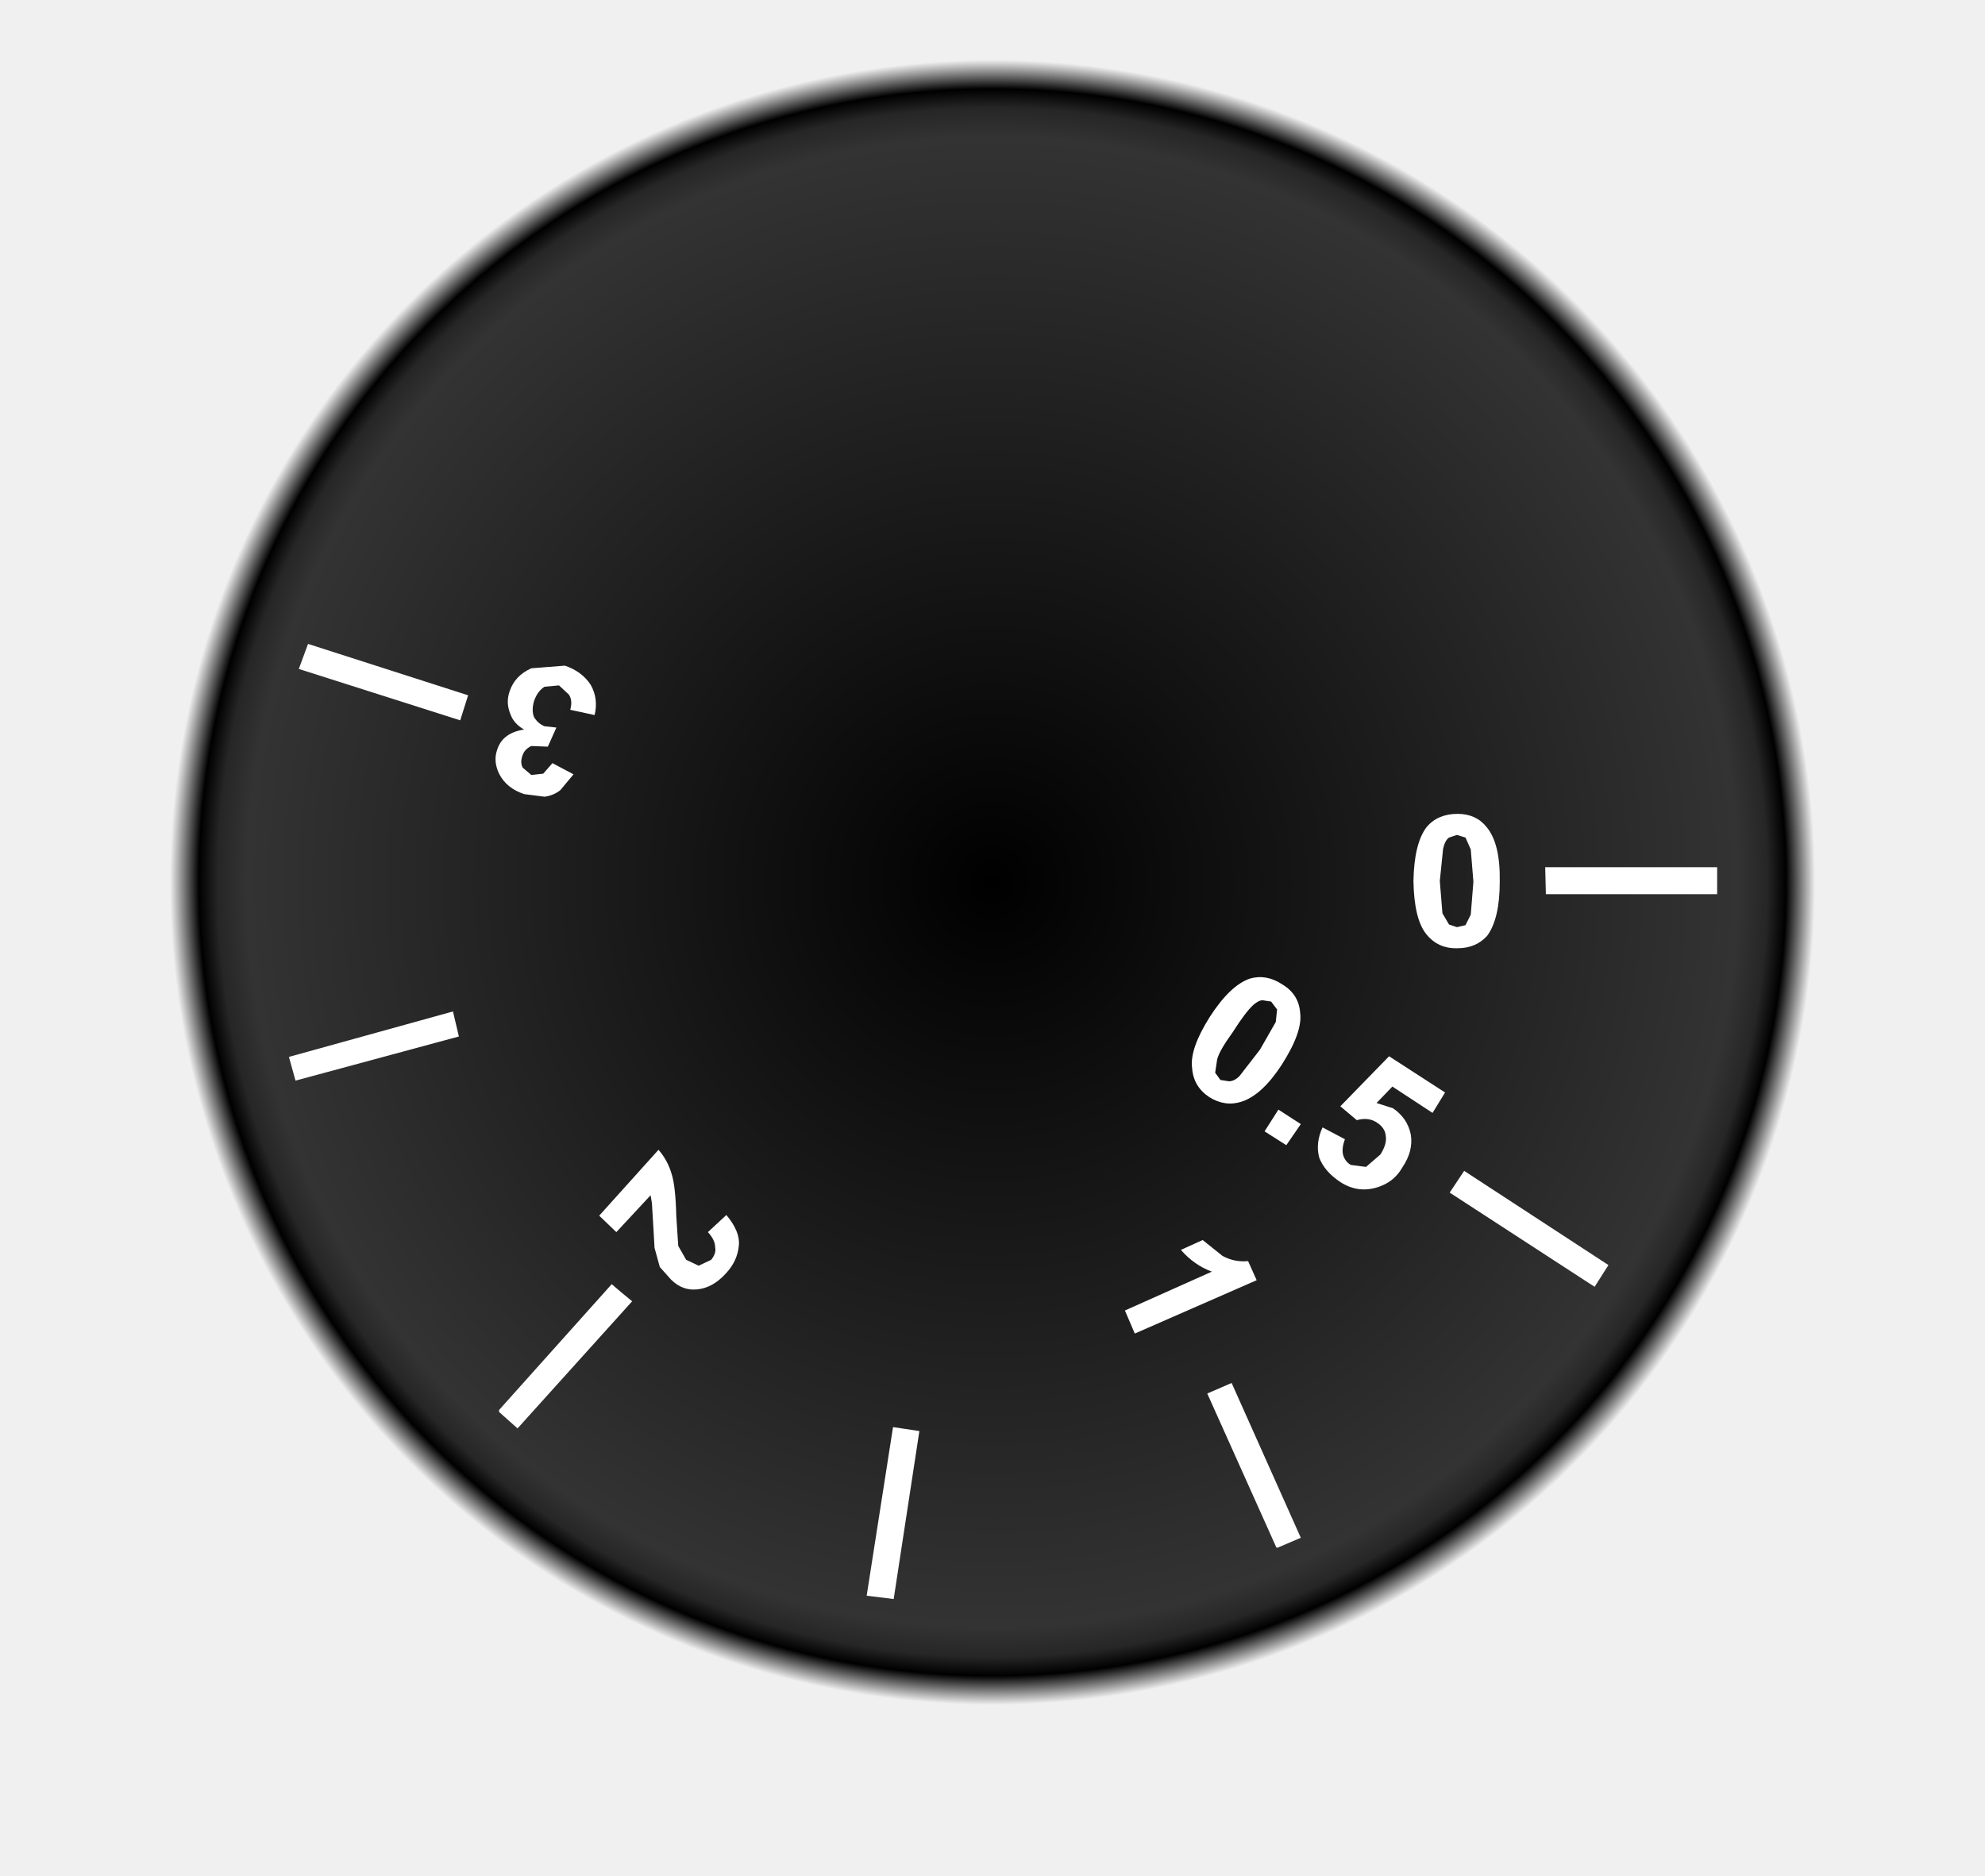
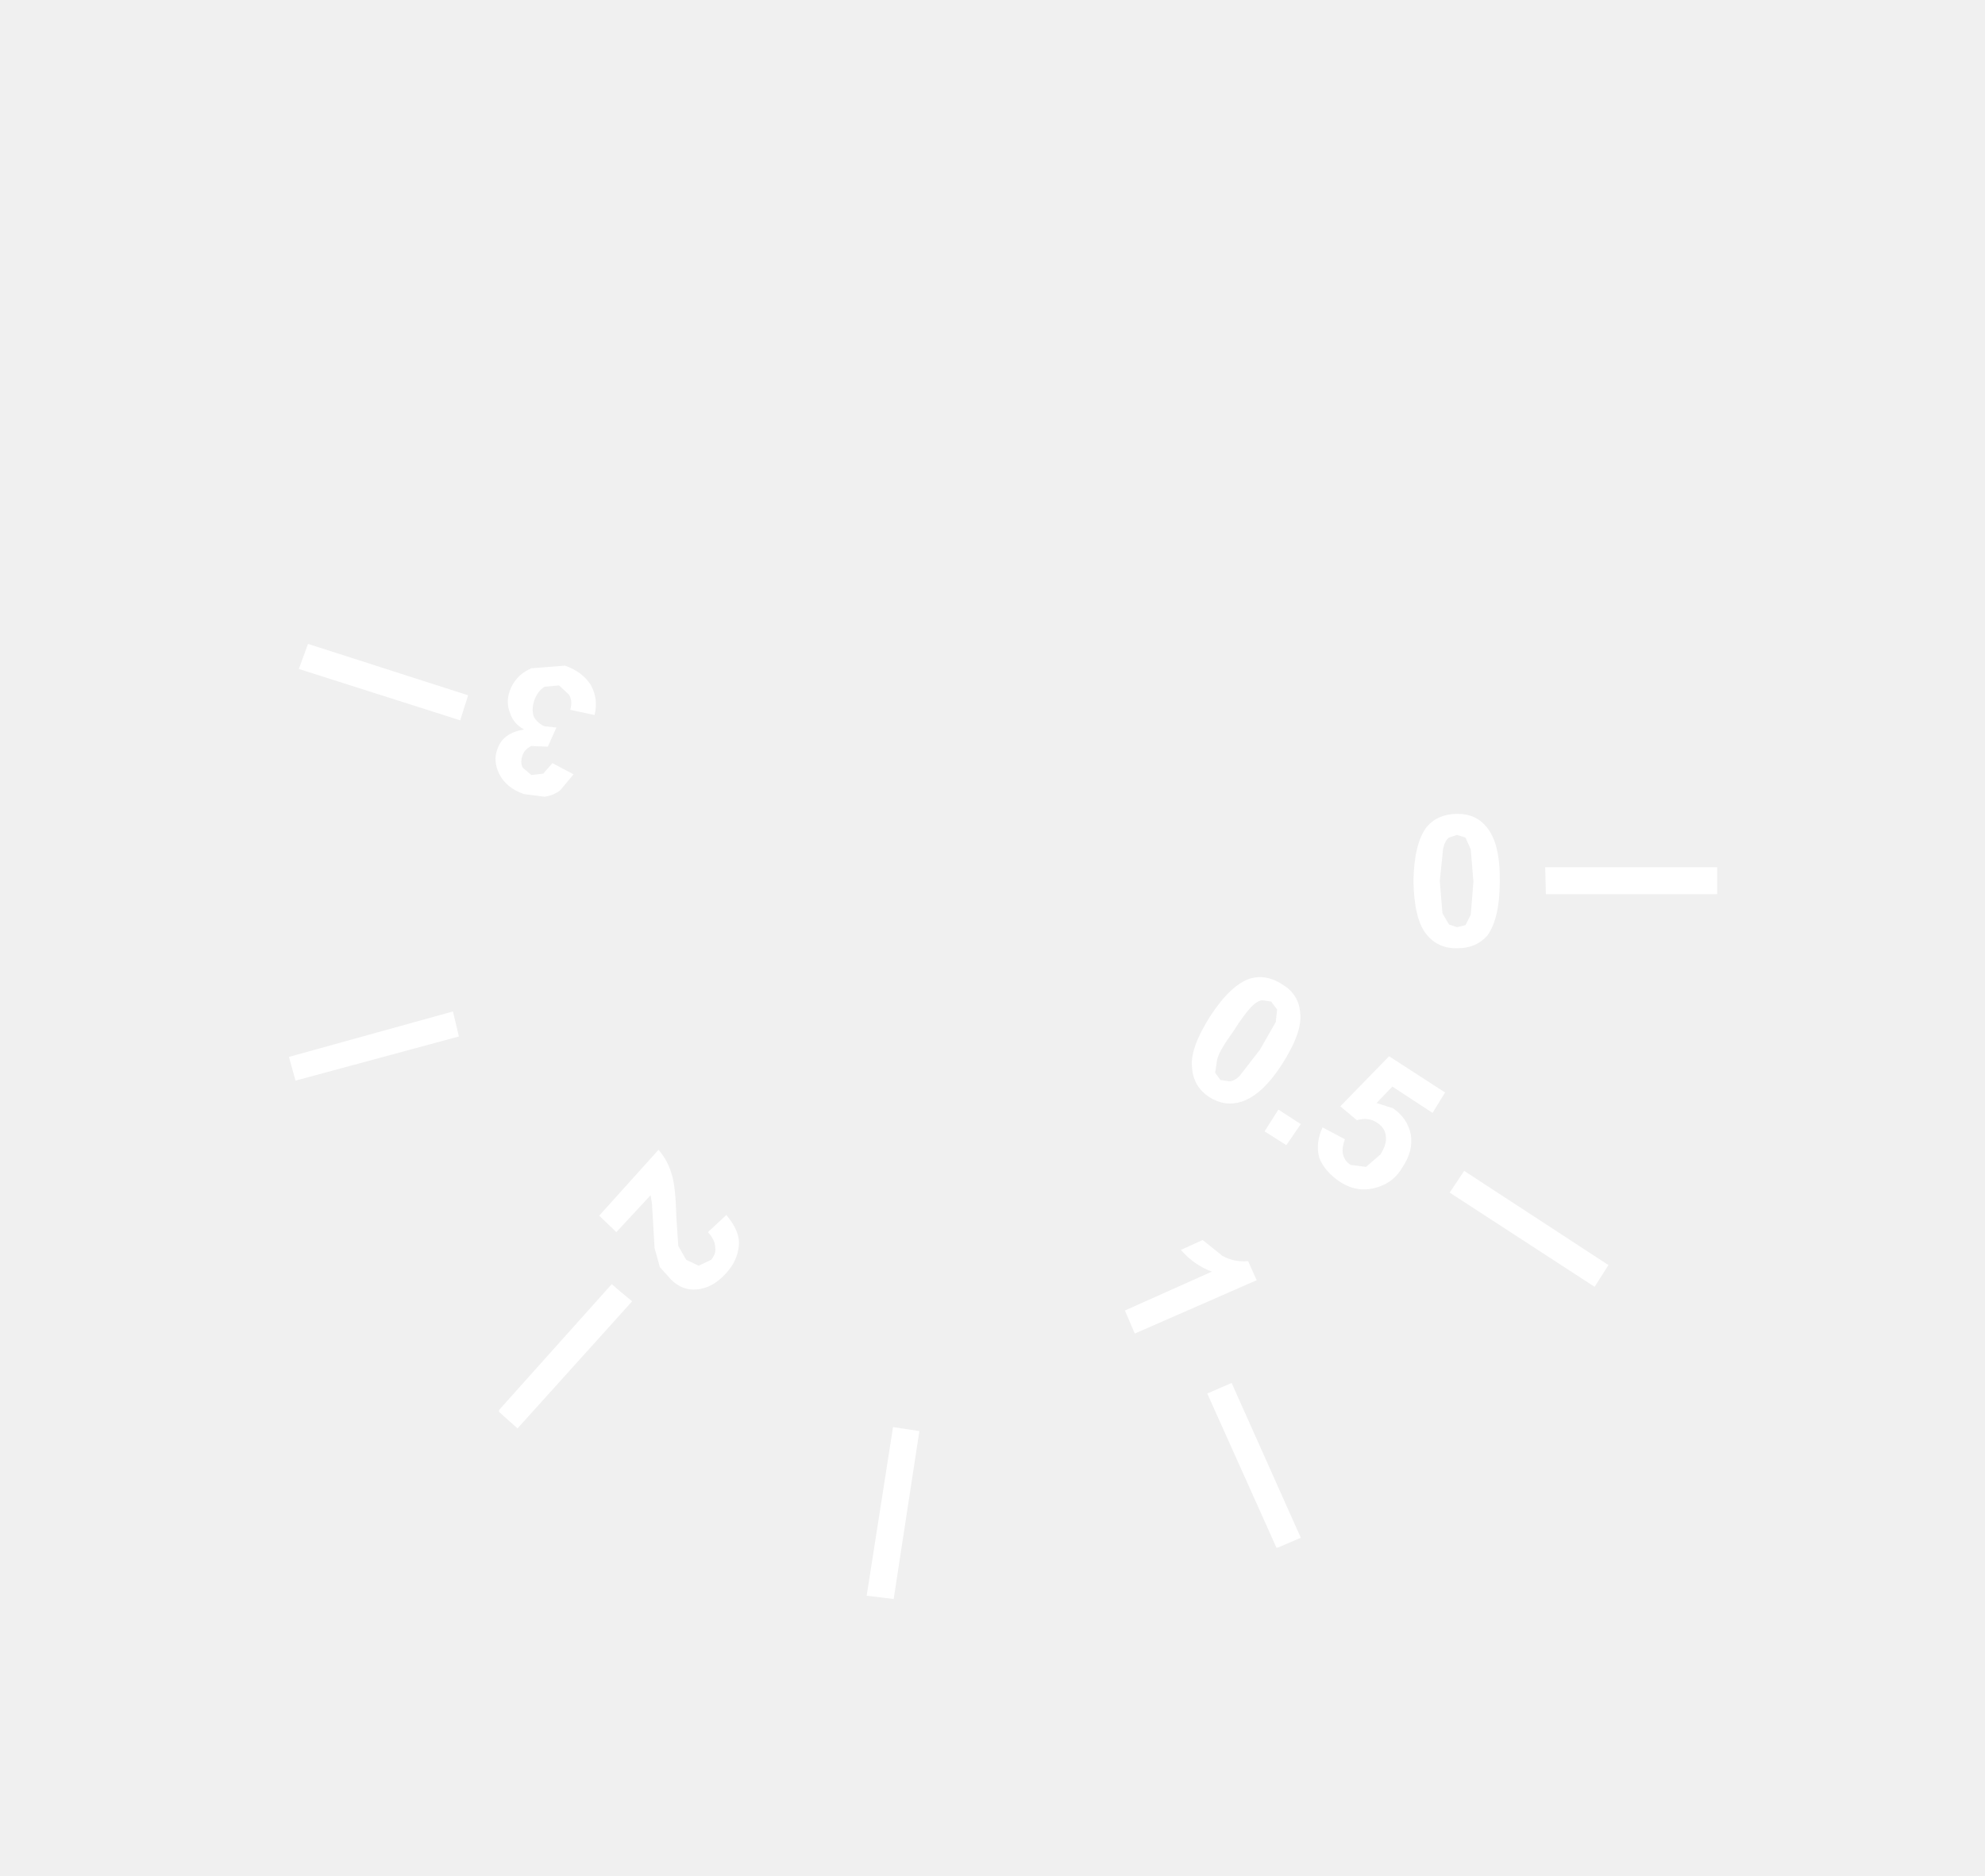
- <svg xmlns="http://www.w3.org/2000/svg" xmlns:xlink="http://www.w3.org/1999/xlink" height="129.55" width="137.1" viewBox="-68.55 -60.95 137.1 129.55">
+ <svg xmlns="http://www.w3.org/2000/svg" height="129.55" width="137.1" viewBox="-68.55 -60.95 137.1 129.55">
  <g transform="scale(0.91)">
-     <use height="125.1" transform="matrix(1.0, 0.0, 0.0, 1.0, 0.0, 0.0)" width="125.0" xlink:href="#shape0" />
+     <path d="M34.2 -2.55 L33.95 -0.1 34.15 2.35 34.65 3.2 35.25 3.4 35.9 3.25 36.3 2.45 36.5 -0.05 36.3 -2.5 35.9 -3.4 35.25 -3.6 34.65 -3.4 Q34.35 -3.2 34.2 -2.55 M32.95 -4.2 Q33.8 -5.2 35.3 -5.2 36.7 -5.2 37.5 -4.2 38.55 -2.95 38.5 -0.05 38.5 2.75 37.55 4.05 36.7 5.0 35.3 5.0 33.8 5.05 32.9 3.9 32.0 2.75 31.95 -0.1 32.0 -2.95 32.95 -4.2 M55.0 -1.15 L55.0 0.9 42.0 0.9 41.95 -1.15 55.0 -1.15 M45.7 30.7 L34.7 23.55 35.8 21.9 46.75 29.05 45.7 30.7 M23.35 9.9 Q23.55 11.35 21.95 13.85 20.45 16.15 18.9 16.65 17.65 17.05 16.45 16.3 15.25 15.5 15.15 14.1 14.95 12.65 16.5 10.2 18.05 7.8 19.55 7.3 20.8 6.95 22.0 7.75 23.25 8.5 23.35 9.9 M21.6 9.65 L21.15 9.05 20.5 8.95 Q20.2 8.95 19.8 9.3 19.2 9.85 18.25 11.35 17.2 12.8 17.05 13.45 L16.9 14.45 17.3 15.0 17.95 15.1 Q18.35 15.1 18.75 14.7 L20.3 12.7 21.5 10.6 21.6 9.65 M26.4 17.0 L30.1 13.2 34.35 15.95 33.4 17.5 30.35 15.5 29.15 16.75 30.4 17.15 Q31.5 17.9 31.75 19.15 31.95 20.4 31.1 21.65 30.5 22.7 29.35 23.1 27.8 23.65 26.4 22.75 25.2 21.95 24.8 20.9 24.5 19.8 25.05 18.6 L26.75 19.5 Q26.5 20.15 26.6 20.65 26.75 21.2 27.2 21.45 L28.35 21.6 29.45 20.65 Q29.95 19.85 29.85 19.25 29.8 18.65 29.2 18.25 28.55 17.8 27.65 18.05 L26.4 17.0 M23.4 18.35 L22.3 19.95 20.65 18.9 21.7 17.25 23.4 18.35 M15.95 27.15 L17.45 28.35 Q18.35 28.85 19.4 28.75 L20.05 30.2 10.8 34.25 10.05 32.5 16.65 29.55 Q15.3 29.05 14.3 27.9 L15.95 27.15 M16.3 38.8 L18.15 38.0 23.4 49.75 21.65 50.5 21.55 50.5 16.3 38.8 M-51.95 -18.1 L-39.8 -14.2 -40.4 -12.3 -52.65 -16.2 -51.95 -18.1 M-36.65 -14.5 Q-36.25 -15.7 -35.0 -16.25 L-32.45 -16.45 Q-31.15 -16.0 -30.5 -15.0 -29.9 -13.95 -30.2 -12.7 L-32.05 -13.1 Q-31.85 -13.8 -32.15 -14.25 L-32.9 -14.95 -34.0 -14.85 Q-34.55 -14.5 -34.8 -13.75 -35.0 -13.05 -34.8 -12.55 -34.5 -12.05 -34.0 -11.85 L-33.1 -11.75 -33.75 -10.3 -35.0 -10.35 Q-35.55 -10.1 -35.7 -9.55 -35.85 -9.05 -35.65 -8.7 L-35.0 -8.15 -34.1 -8.25 -33.4 -9.05 -31.8 -8.2 -32.8 -7.0 Q-33.3 -6.6 -34.0 -6.5 L-35.55 -6.7 Q-36.9 -7.15 -37.45 -8.25 -37.9 -9.2 -37.6 -10.05 -37.2 -11.35 -35.55 -11.6 -36.35 -12.05 -36.6 -12.8 -36.95 -13.65 -36.65 -14.5 M-24.35 22.15 Q-24.05 23.1 -24.0 25.35 L-23.85 27.6 -23.25 28.65 -22.3 29.1 -21.35 28.65 Q-20.95 28.15 -21.05 27.7 -21.05 27.15 -21.6 26.55 L-20.2 25.25 Q-19.15 26.5 -19.25 27.55 -19.35 28.75 -20.25 29.7 -21.25 30.8 -22.45 30.9 -23.55 31.0 -24.4 30.15 L-25.25 29.2 -25.65 27.75 -25.75 26.0 -25.85 24.35 -25.95 23.75 -28.55 26.55 -29.85 25.3 -25.35 20.3 Q-24.65 21.1 -24.35 22.15 M-7.55 41.35 L-5.55 41.65 -7.5 54.4 -9.55 54.15 -7.55 41.35 M-28.2 31.1 L-27.35 31.8 -36.05 41.45 -37.45 40.2 -37.45 40.05 -28.9 30.5 -28.2 31.1 M-40.95 9.8 L-40.5 11.7 -52.9 15.05 -53.4 13.25 -40.95 9.8" fill="#ffffff" fill-rule="evenodd" stroke="none" />
  </g>
-   <defs>
-     <g id="shape0">
-       <path d="M0.0 -62.55 Q25.9 -62.55 44.2 -44.25 62.5 -25.9 62.5 0.0 62.5 25.9 44.2 44.2 25.9 62.55 0.0 62.55 -25.9 62.55 -44.2 44.2 -62.5 25.9 -62.5 0.0 -62.5 -25.9 -44.2 -44.25 -25.9 -62.55 0.0 -62.55" fill="url(#gradient0)" fill-rule="evenodd" stroke="none" />
-       <path d="M34.2 -2.55 L33.95 -0.1 34.15 2.35 34.65 3.2 35.25 3.4 35.9 3.25 36.3 2.45 36.5 -0.05 36.3 -2.5 35.9 -3.4 35.25 -3.6 34.65 -3.4 Q34.35 -3.2 34.2 -2.55 M32.95 -4.2 Q33.8 -5.2 35.3 -5.2 36.7 -5.2 37.5 -4.2 38.55 -2.95 38.5 -0.05 38.5 2.75 37.55 4.05 36.7 5.0 35.3 5.0 33.8 5.05 32.9 3.9 32.0 2.75 31.95 -0.1 32.0 -2.95 32.95 -4.2 M55.0 -1.15 L55.0 0.9 42.0 0.9 41.95 -1.15 55.0 -1.15 M45.7 30.7 L34.7 23.55 35.8 21.9 46.75 29.05 45.7 30.7 M23.35 9.9 Q23.55 11.35 21.95 13.85 20.45 16.15 18.9 16.65 17.65 17.05 16.45 16.3 15.25 15.5 15.15 14.1 14.95 12.65 16.5 10.2 18.05 7.8 19.55 7.3 20.8 6.95 22.0 7.75 23.25 8.5 23.35 9.9 M21.6 9.65 L21.15 9.05 20.5 8.95 Q20.2 8.95 19.8 9.3 19.2 9.85 18.25 11.35 17.2 12.8 17.05 13.45 L16.9 14.45 17.3 15.0 17.95 15.1 Q18.35 15.1 18.75 14.7 L20.3 12.7 21.5 10.6 21.6 9.65 M26.4 17.0 L30.1 13.2 34.35 15.95 33.4 17.5 30.35 15.5 29.15 16.75 30.4 17.15 Q31.5 17.9 31.75 19.15 31.95 20.4 31.1 21.65 30.5 22.7 29.35 23.1 27.8 23.65 26.4 22.75 25.2 21.95 24.8 20.9 24.5 19.8 25.05 18.6 L26.75 19.5 Q26.5 20.15 26.6 20.65 26.75 21.2 27.2 21.45 L28.35 21.6 29.45 20.65 Q29.95 19.85 29.85 19.25 29.8 18.65 29.2 18.25 28.55 17.8 27.65 18.05 L26.4 17.0 M23.4 18.35 L22.3 19.95 20.65 18.9 21.7 17.25 23.4 18.35 M15.95 27.15 L17.45 28.35 Q18.35 28.85 19.4 28.75 L20.05 30.2 10.8 34.25 10.05 32.5 16.65 29.55 Q15.3 29.05 14.3 27.9 L15.95 27.15 M16.3 38.8 L18.15 38.0 23.4 49.75 21.65 50.5 21.55 50.5 16.3 38.8 M-51.95 -18.1 L-39.8 -14.2 -40.4 -12.3 -52.65 -16.2 -51.95 -18.1 M-36.65 -14.5 Q-36.25 -15.7 -35.0 -16.25 L-32.45 -16.45 Q-31.15 -16.0 -30.5 -15.0 -29.9 -13.95 -30.2 -12.7 L-32.05 -13.1 Q-31.85 -13.8 -32.15 -14.25 L-32.9 -14.95 -34.0 -14.85 Q-34.55 -14.5 -34.8 -13.75 -35.0 -13.05 -34.8 -12.55 -34.5 -12.05 -34.0 -11.85 L-33.1 -11.75 -33.75 -10.3 -35.0 -10.35 Q-35.55 -10.1 -35.7 -9.55 -35.85 -9.05 -35.65 -8.7 L-35.0 -8.15 -34.1 -8.25 -33.4 -9.05 -31.8 -8.2 -32.8 -7.0 Q-33.3 -6.6 -34.0 -6.5 L-35.55 -6.7 Q-36.9 -7.15 -37.45 -8.25 -37.9 -9.2 -37.6 -10.05 -37.2 -11.35 -35.55 -11.6 -36.35 -12.05 -36.6 -12.8 -36.95 -13.65 -36.65 -14.5 M-24.35 22.15 Q-24.05 23.1 -24.0 25.35 L-23.85 27.6 -23.25 28.65 -22.3 29.1 -21.35 28.65 Q-20.95 28.15 -21.05 27.7 -21.05 27.15 -21.6 26.55 L-20.2 25.25 Q-19.15 26.5 -19.25 27.55 -19.35 28.75 -20.25 29.7 -21.25 30.8 -22.45 30.9 -23.55 31.0 -24.4 30.15 L-25.25 29.2 -25.65 27.75 -25.75 26.0 -25.85 24.35 -25.95 23.75 -28.55 26.55 -29.85 25.3 -25.35 20.3 Q-24.65 21.1 -24.35 22.15 M-7.55 41.35 L-5.55 41.65 -7.5 54.4 -9.55 54.15 -7.55 41.35 M-28.2 31.1 L-27.35 31.8 -36.05 41.45 -37.45 40.2 -37.45 40.05 -28.9 30.5 -28.2 31.1 M-40.95 9.8 L-40.5 11.7 -52.9 15.05 -53.4 13.25 -40.95 9.8" fill="#ffffff" fill-rule="evenodd" stroke="none" />
-     </g>
-     <radialGradient cx="0" cy="0" gradientTransform="matrix(0.0868, 0.0, 0.0, 0.0868, 0.0, 0.0)" gradientUnits="userSpaceOnUse" id="gradient0" r="819.2" spreadMethod="pad">
-       <stop offset="0.0" stop-color="#000000" />
-       <stop offset="0.796" stop-color="#333333" />
-       <stop offset="0.827" stop-color="#262626" />
-       <stop offset="0.847" stop-color="#000000" />
-       <stop offset="0.878" stop-color="#000000" stop-opacity="0.0" />
-     </radialGradient>
-   </defs>
</svg>
